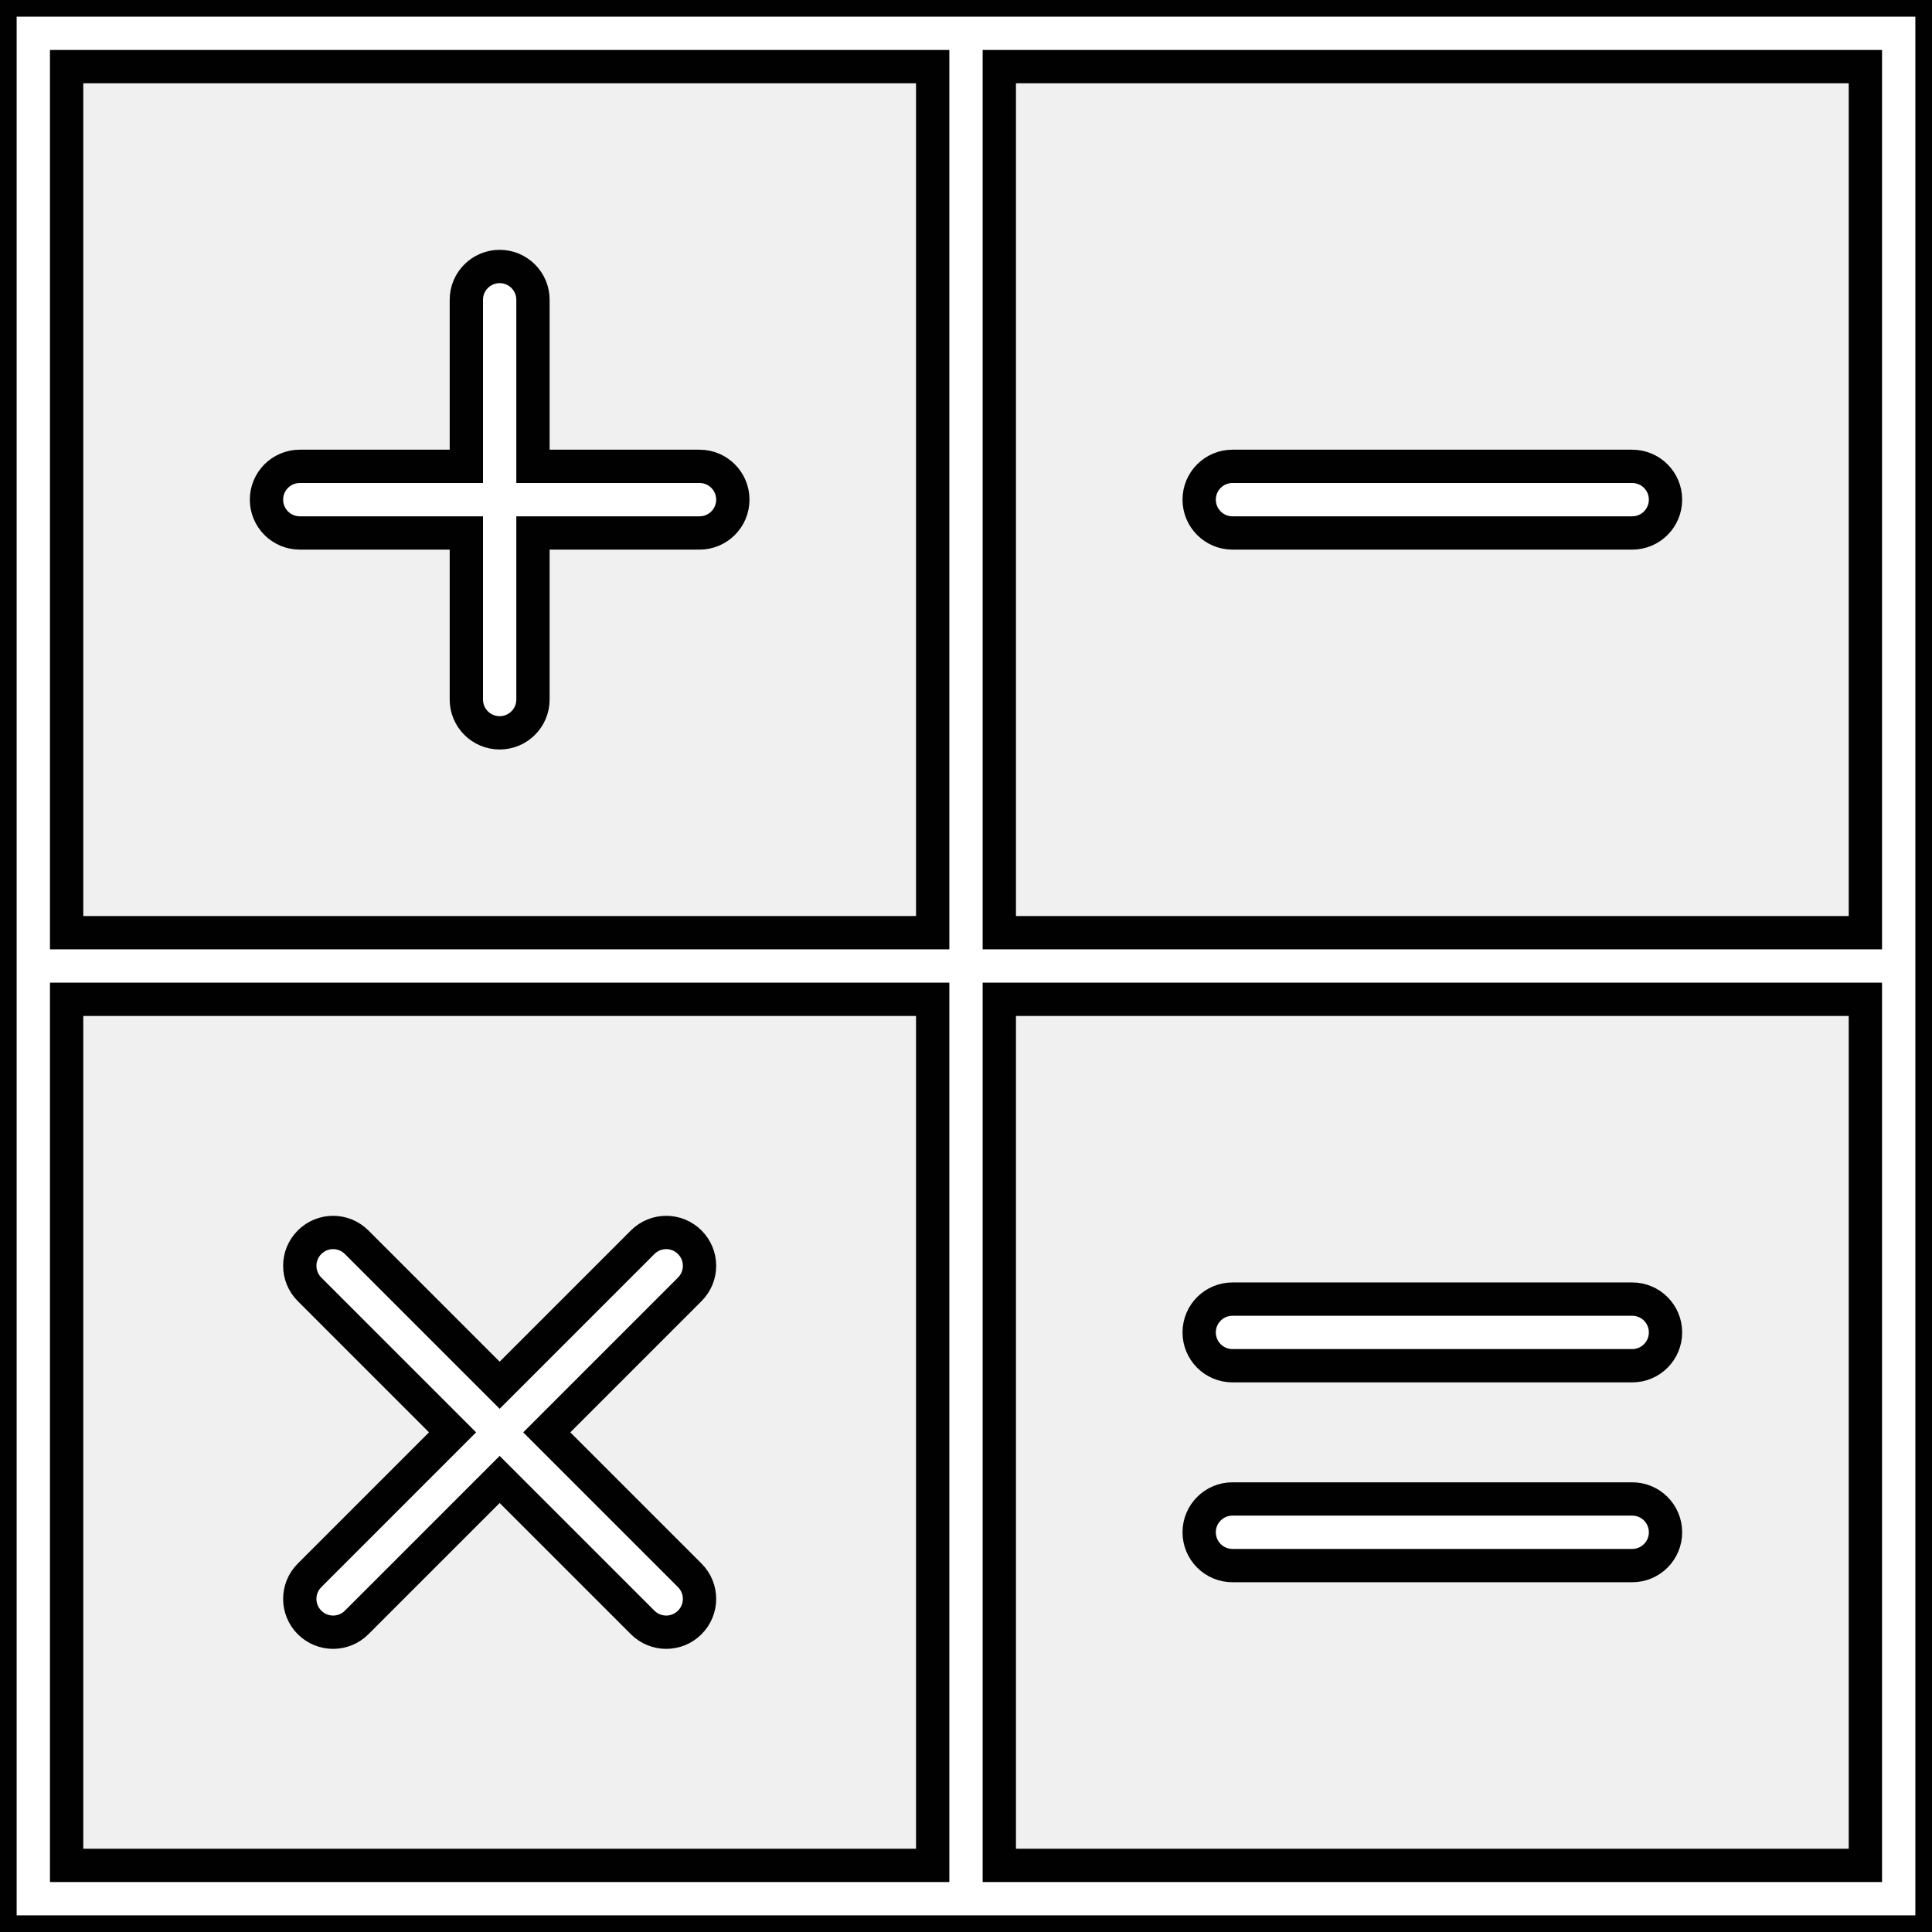
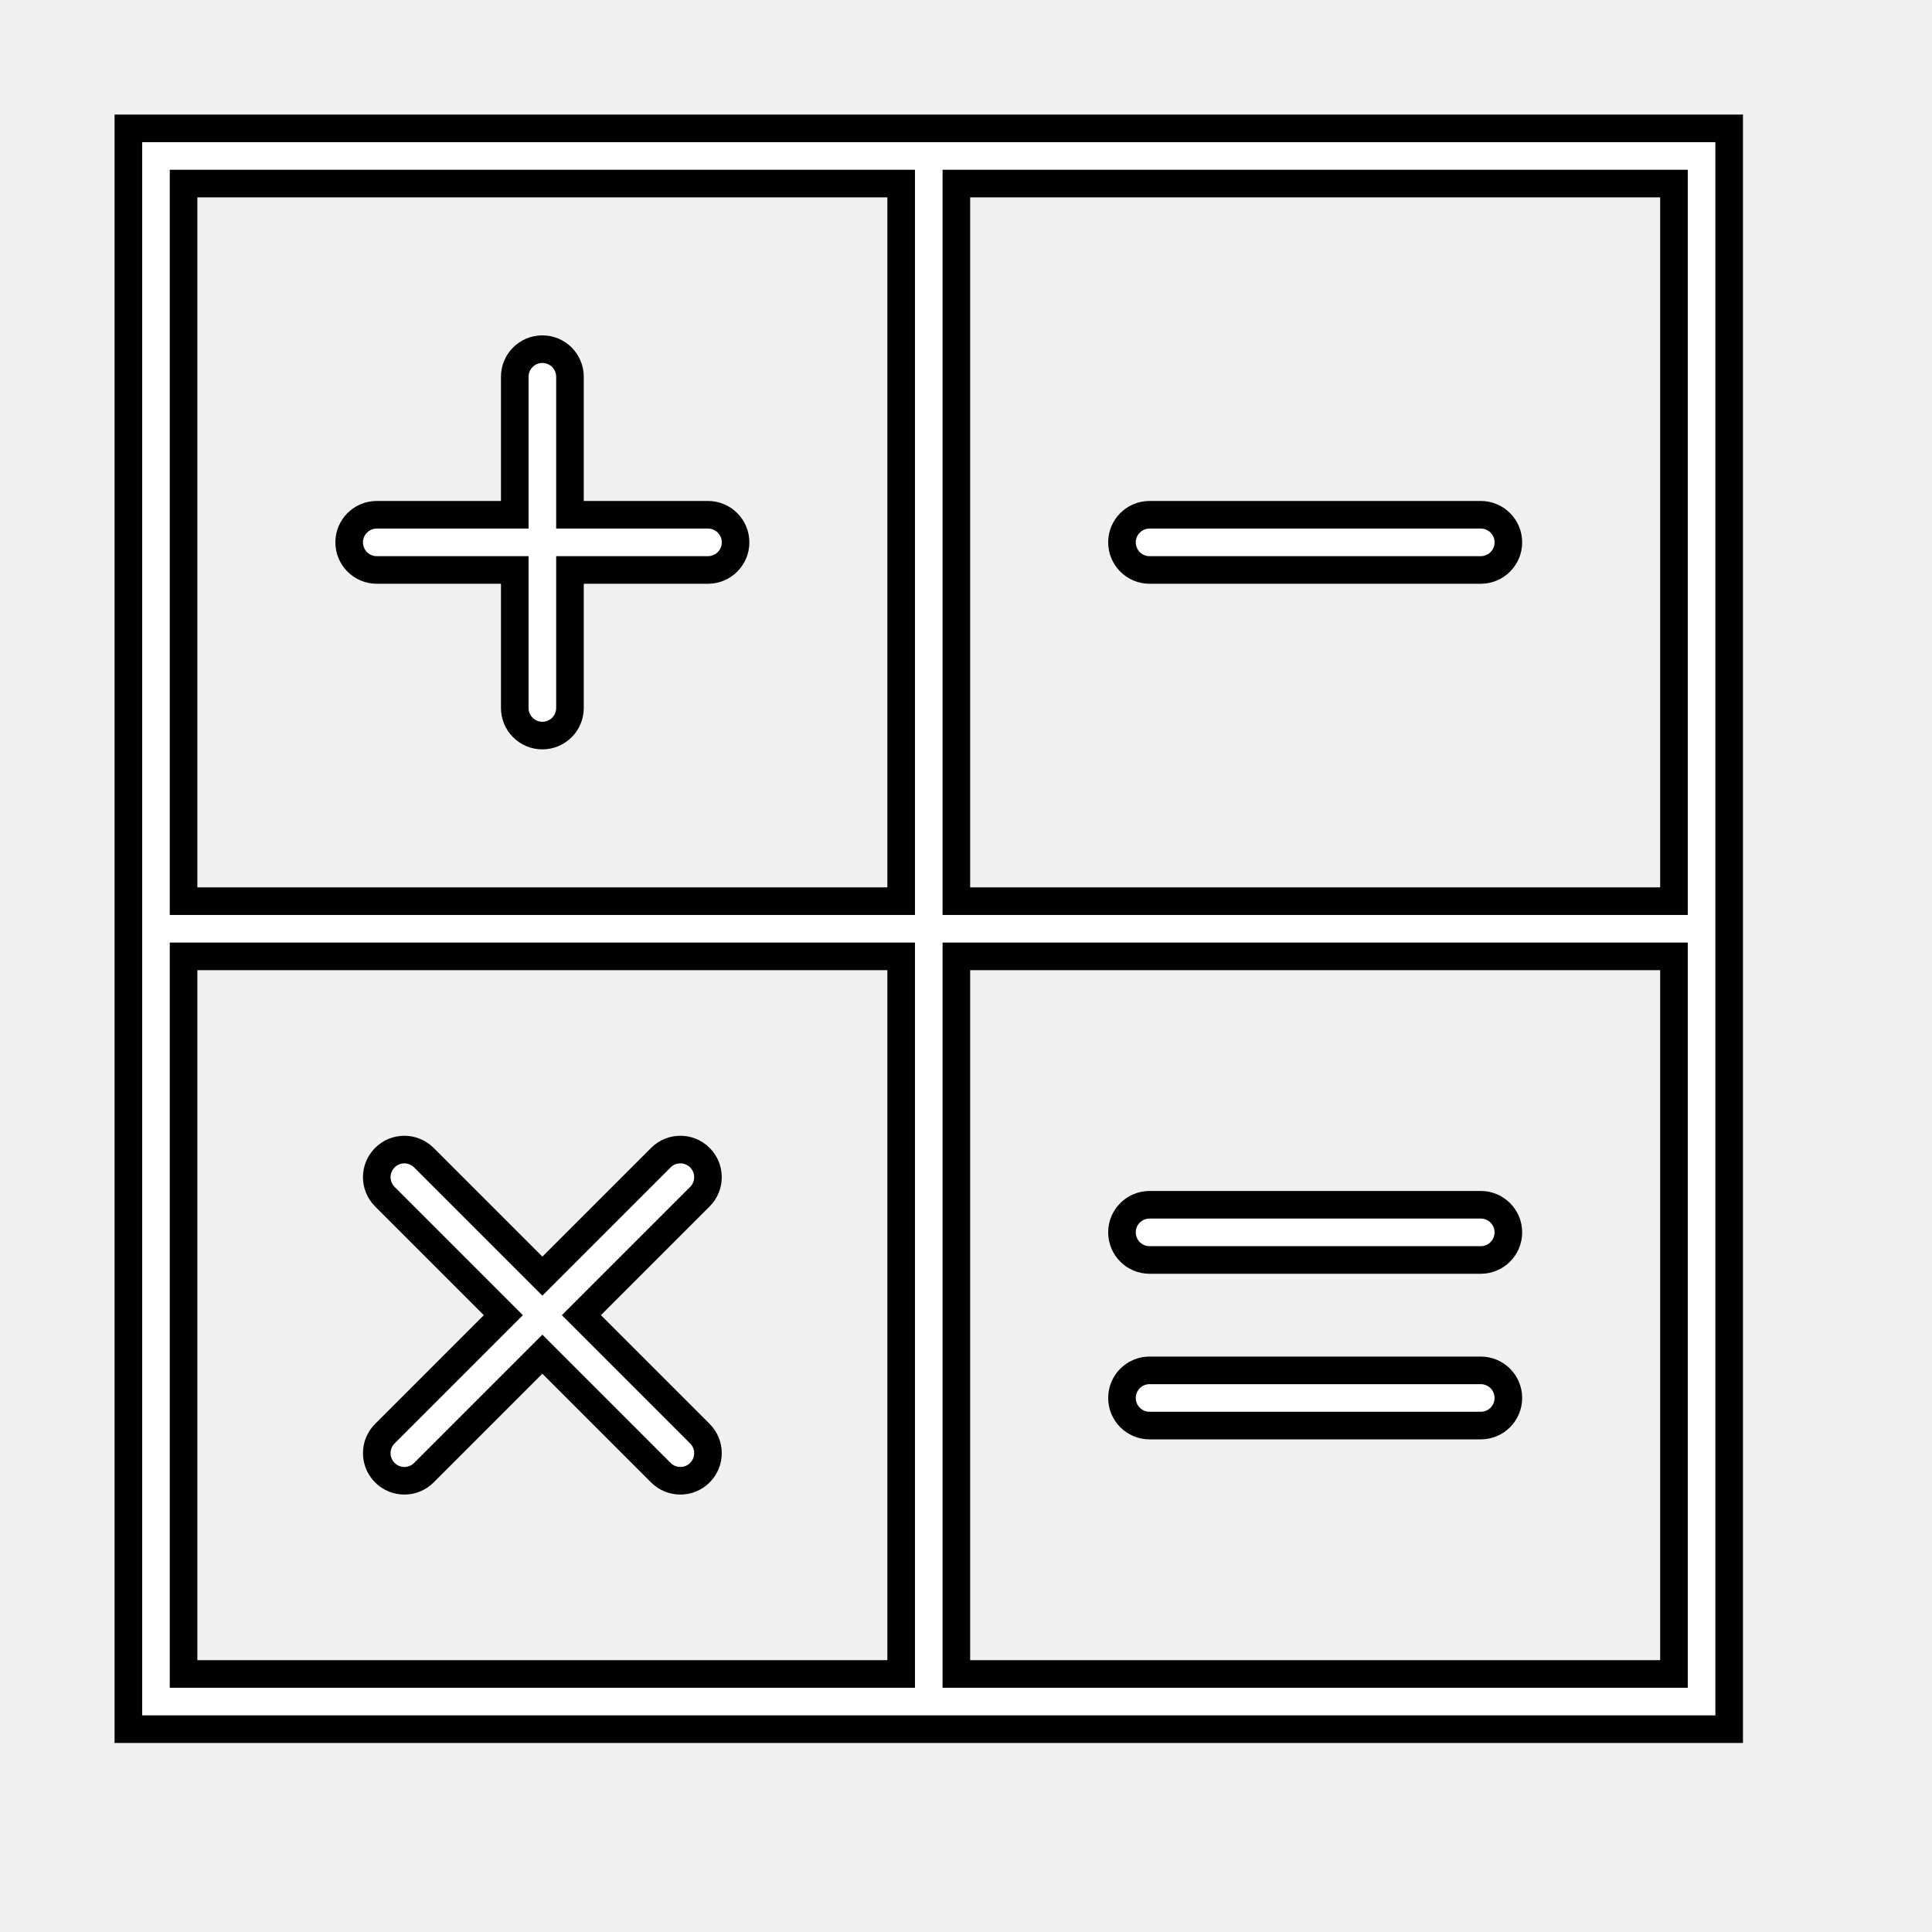
- <svg xmlns="http://www.w3.org/2000/svg" version="1.1" id="Capa_1" x="0px" y="0px" width="50.562" height="50.562" viewBox="0 0 58 58" xml:space="preserve">
-   <g style="fill:#FFFFFF;stroke:#010101">
-     <path d="M21,14h-5V9c0-0.553-0.448-1-1-1s-1,0.447-1,1v5H9c-0.552,0-1,0.447-1,1s0.448,1,1,1h5v5c0,0.553,0.448,1,1,1s1-0.447,1-1   v-5h5c0.552,0,1-0.447,1-1S21.552,14,21,14z" />
-     <path d="M49,14H37c-0.552,0-1,0.447-1,1s0.448,1,1,1h12c0.552,0,1-0.447,1-1S49.552,14,49,14z" />
-     <path d="M30,0h-2H0v28v2v28h28h2h28V30v-2V0H30z M2,2h26v26H2V2z M2,56V30h26v26H2z M56,56H30V30h26V56z M30,28V2h26v26H30z" />
-     <path d="M37,47h12c0.552,0,1-0.447,1-1s-0.448-1-1-1H37c-0.552,0-1,0.447-1,1S36.448,47,37,47z" />
-     <path d="M37,41h12c0.552,0,1-0.447,1-1s-0.448-1-1-1H37c-0.552,0-1,0.447-1,1S36.448,41,37,41z" />
-     <path d="M20.707,37.293c-0.391-0.391-1.023-0.391-1.414,0L15,41.586l-4.293-4.293c-0.391-0.391-1.023-0.391-1.414,0   s-0.391,1.023,0,1.414L13.586,43l-4.293,4.293c-0.391,0.391-0.391,1.023,0,1.414C9.488,48.902,9.744,49,10,49   s0.512-0.098,0.707-0.293L15,44.414l4.293,4.293C19.488,48.902,19.744,49,20,49s0.512-0.098,0.707-0.293   c0.391-0.391,0.391-1.023,0-1.414L16.414,43l4.293-4.293C21.098,38.316,21.098,37.684,20.707,37.293z" />
+ <svg xmlns="http://www.w3.org/2000/svg" version="1.1" width="70" height="70" xml:space="preserve" style="">
+   <rect id="backgroundrect" width="100%" height="100%" x="0" y="0" fill="none" stroke="none" style="" class="" />
+   <g class="currentLayer" style="">
+     <g style="fill:#FFFFFF;stroke:#010101" id="svg_1" class="">
+       <path d="M25.651,18.651 h-5 V13.651 c0,-0.553 -0.448,-1 -1,-1 s-1,0.447 -1,1 v5 H13.651 c-0.552,0 -1,0.447 -1,1 s0.448,1 1,1 h5 v5 c0,0.553 0.448,1 1,1 s1,-0.447 1,-1 v-5 h5 c0.552,0 1,-0.447 1,-1 S26.203,18.651 25.651,18.651 z" id="svg_2" />
+       <path d="M53.651,18.651 H41.651 c-0.552,0 -1,0.447 -1,1 s0.448,1 1,1 h12 c0.552,0 1,-0.447 1,-1 S54.203,18.651 53.651,18.651 z" id="svg_3" />
+       <path d="M34.651,4.651 h-2 H4.651 v28 v2 v28 h28 h2 h28 V34.651 v-2 V4.651 H34.651 zM6.651,6.651 h26 v26 H6.651 V6.651 zM6.651,60.651 V34.651 h26 v26 H6.651 zM60.651,60.651 H34.651 V34.651 h26 V60.651 zM34.651,32.651 V6.651 h26 v26 H34.651 z" id="svg_4" />
+       <path d="M41.651,51.651 h12 c0.552,0 1,-0.447 1,-1 s-0.448,-1 -1,-1 H41.651 c-0.552,0 -1,0.447 -1,1 S41.099,51.651 41.651,51.651 z" id="svg_5" />
+       <path d="M41.651,45.651 h12 c0.552,0 1,-0.447 1,-1 s-0.448,-1 -1,-1 H41.651 c-0.552,0 -1,0.447 -1,1 S41.099,45.651 41.651,45.651 z" id="svg_6" />
+       <path d="M25.358,41.944 c-0.391,-0.391 -1.023,-0.391 -1.414,0 L19.651,46.237 l-4.293,-4.293 c-0.391,-0.391 -1.023,-0.391 -1.414,0 s-0.391,1.023 0,1.414 L18.237,47.651 l-4.293,4.293 c-0.391,0.391 -0.391,1.023 0,1.414 C14.139,53.553 14.395,53.651 14.651,53.651 s0.512,-0.098 0.707,-0.293 L19.651,49.065 l4.293,4.293 C24.139,53.553 24.395,53.651 24.651,53.651 s0.512,-0.098 0.707,-0.293 c0.391,-0.391 0.391,-1.023 0,-1.414 L21.065,47.651 l4.293,-4.293 C25.749,42.967 25.749,42.335 25.358,41.944 z" id="svg_7" />
+     </g>
  </g>
</svg>
